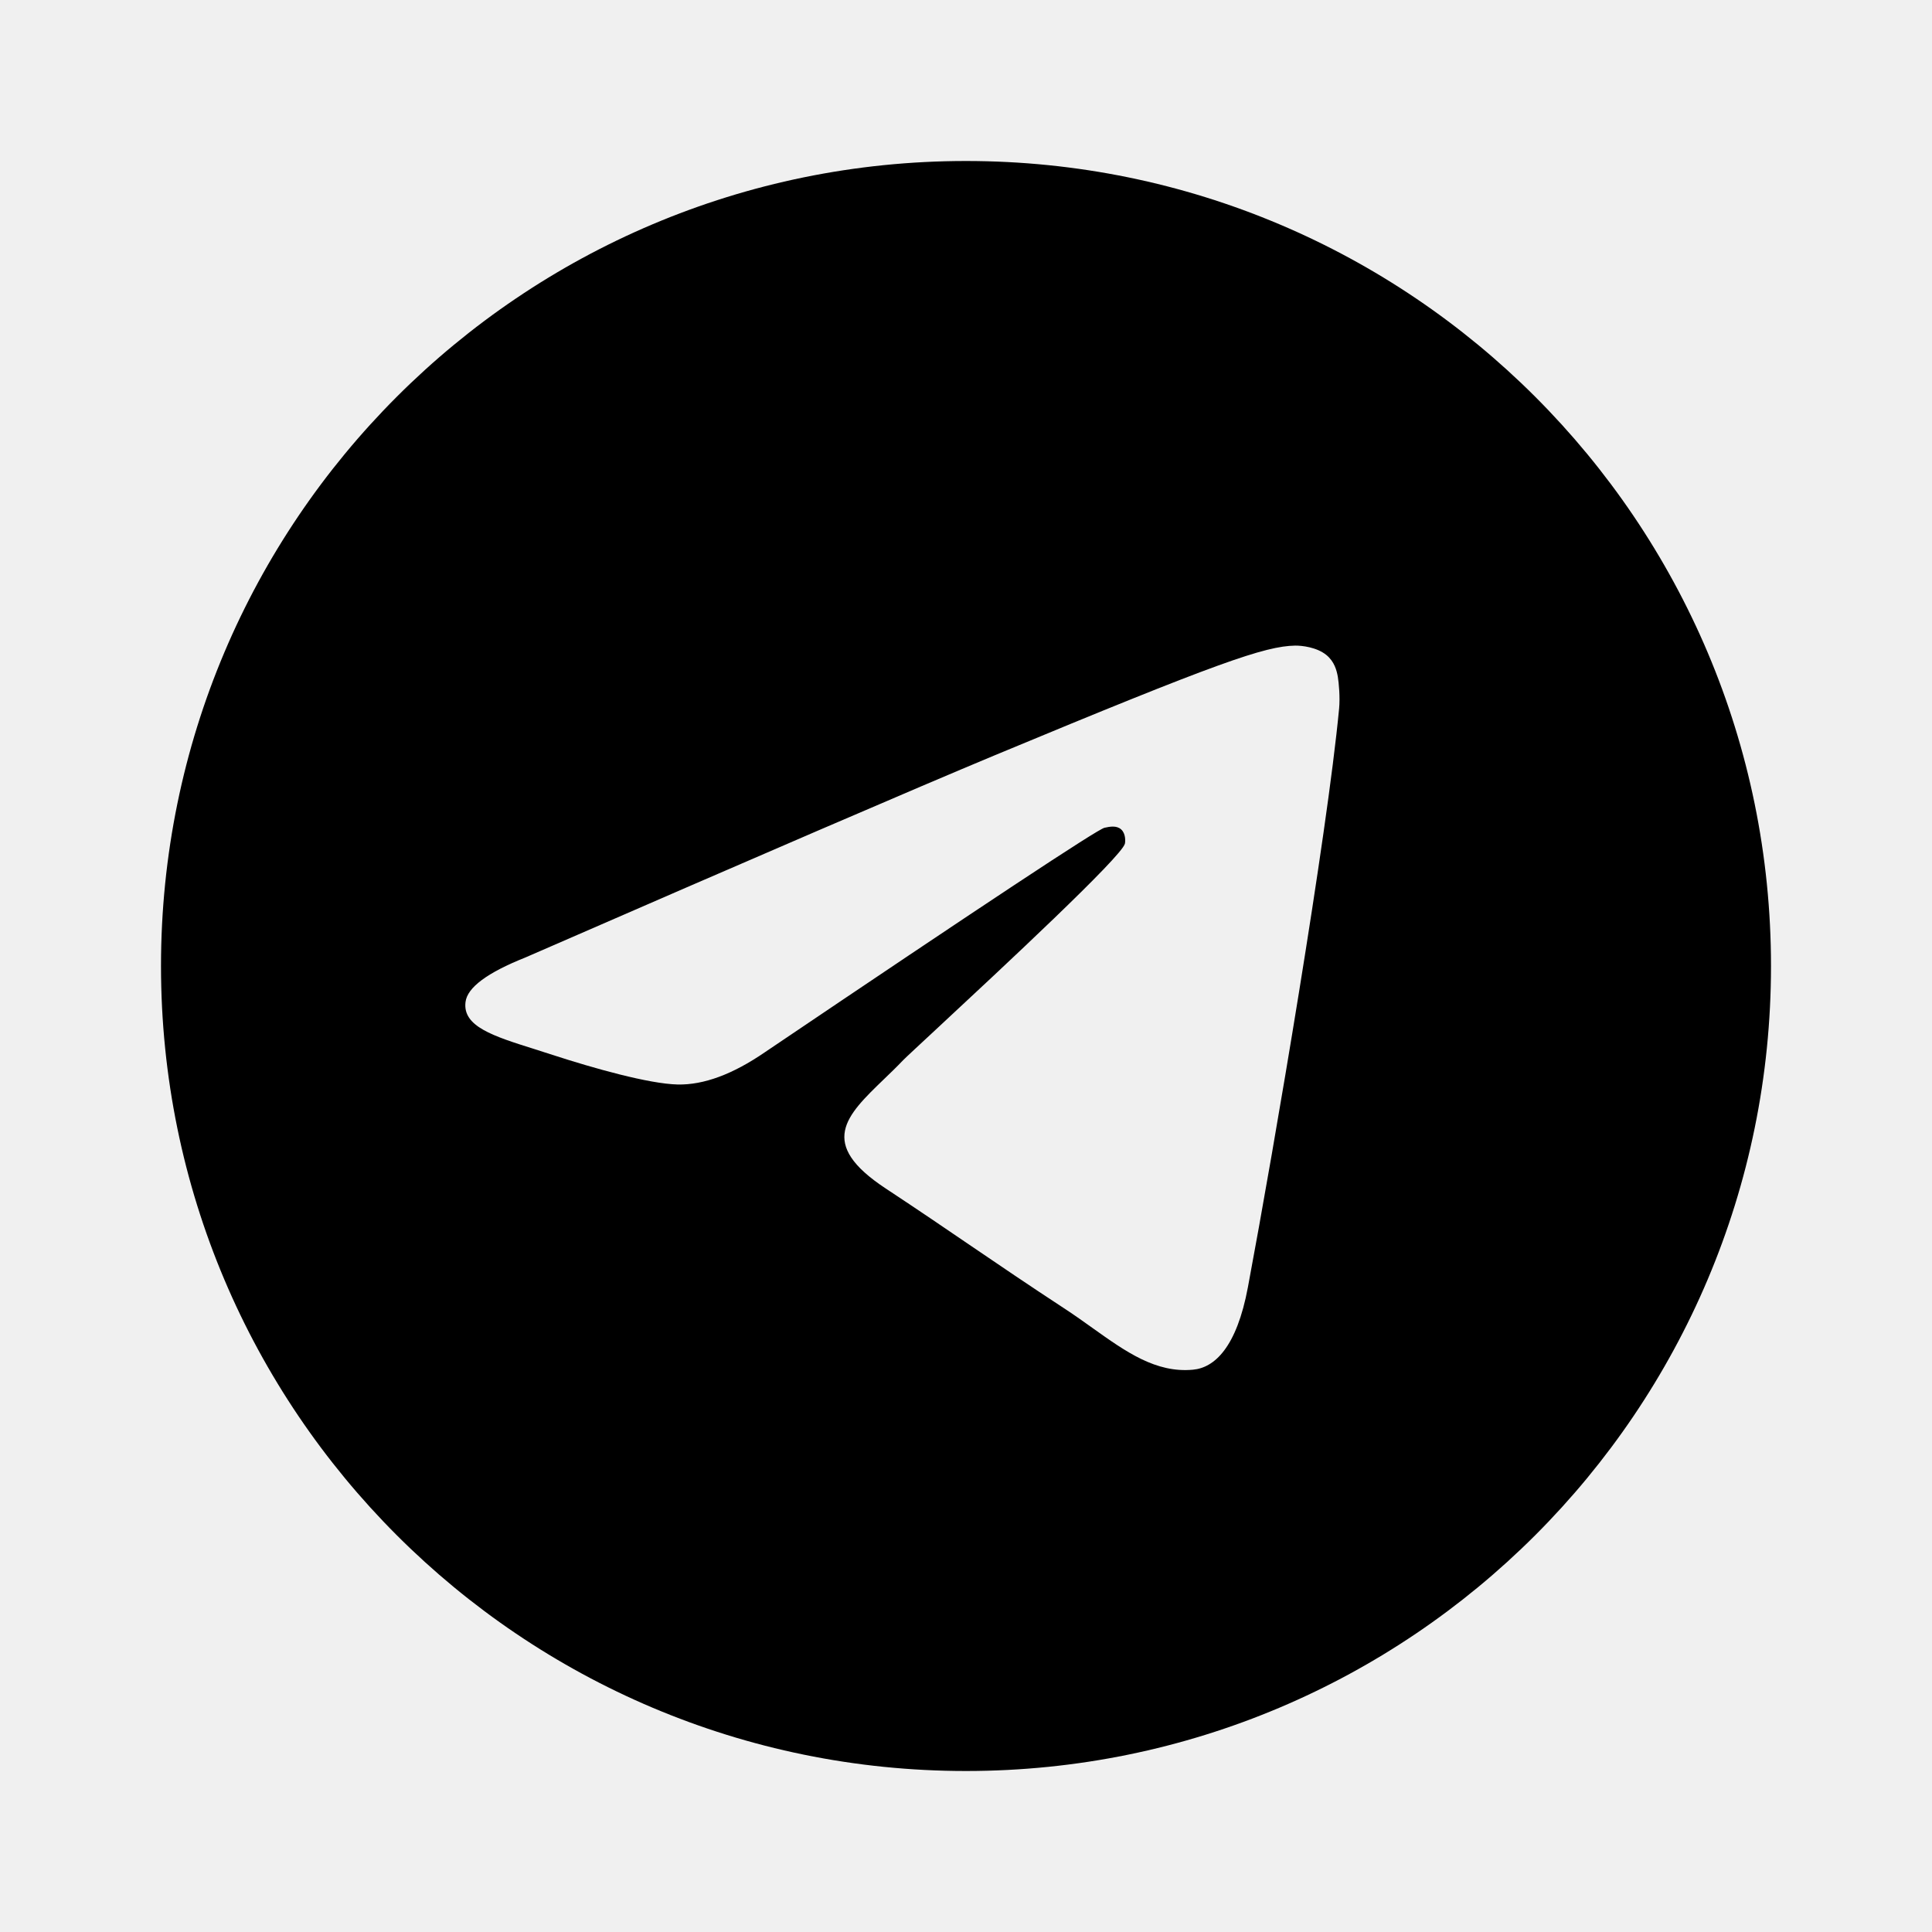
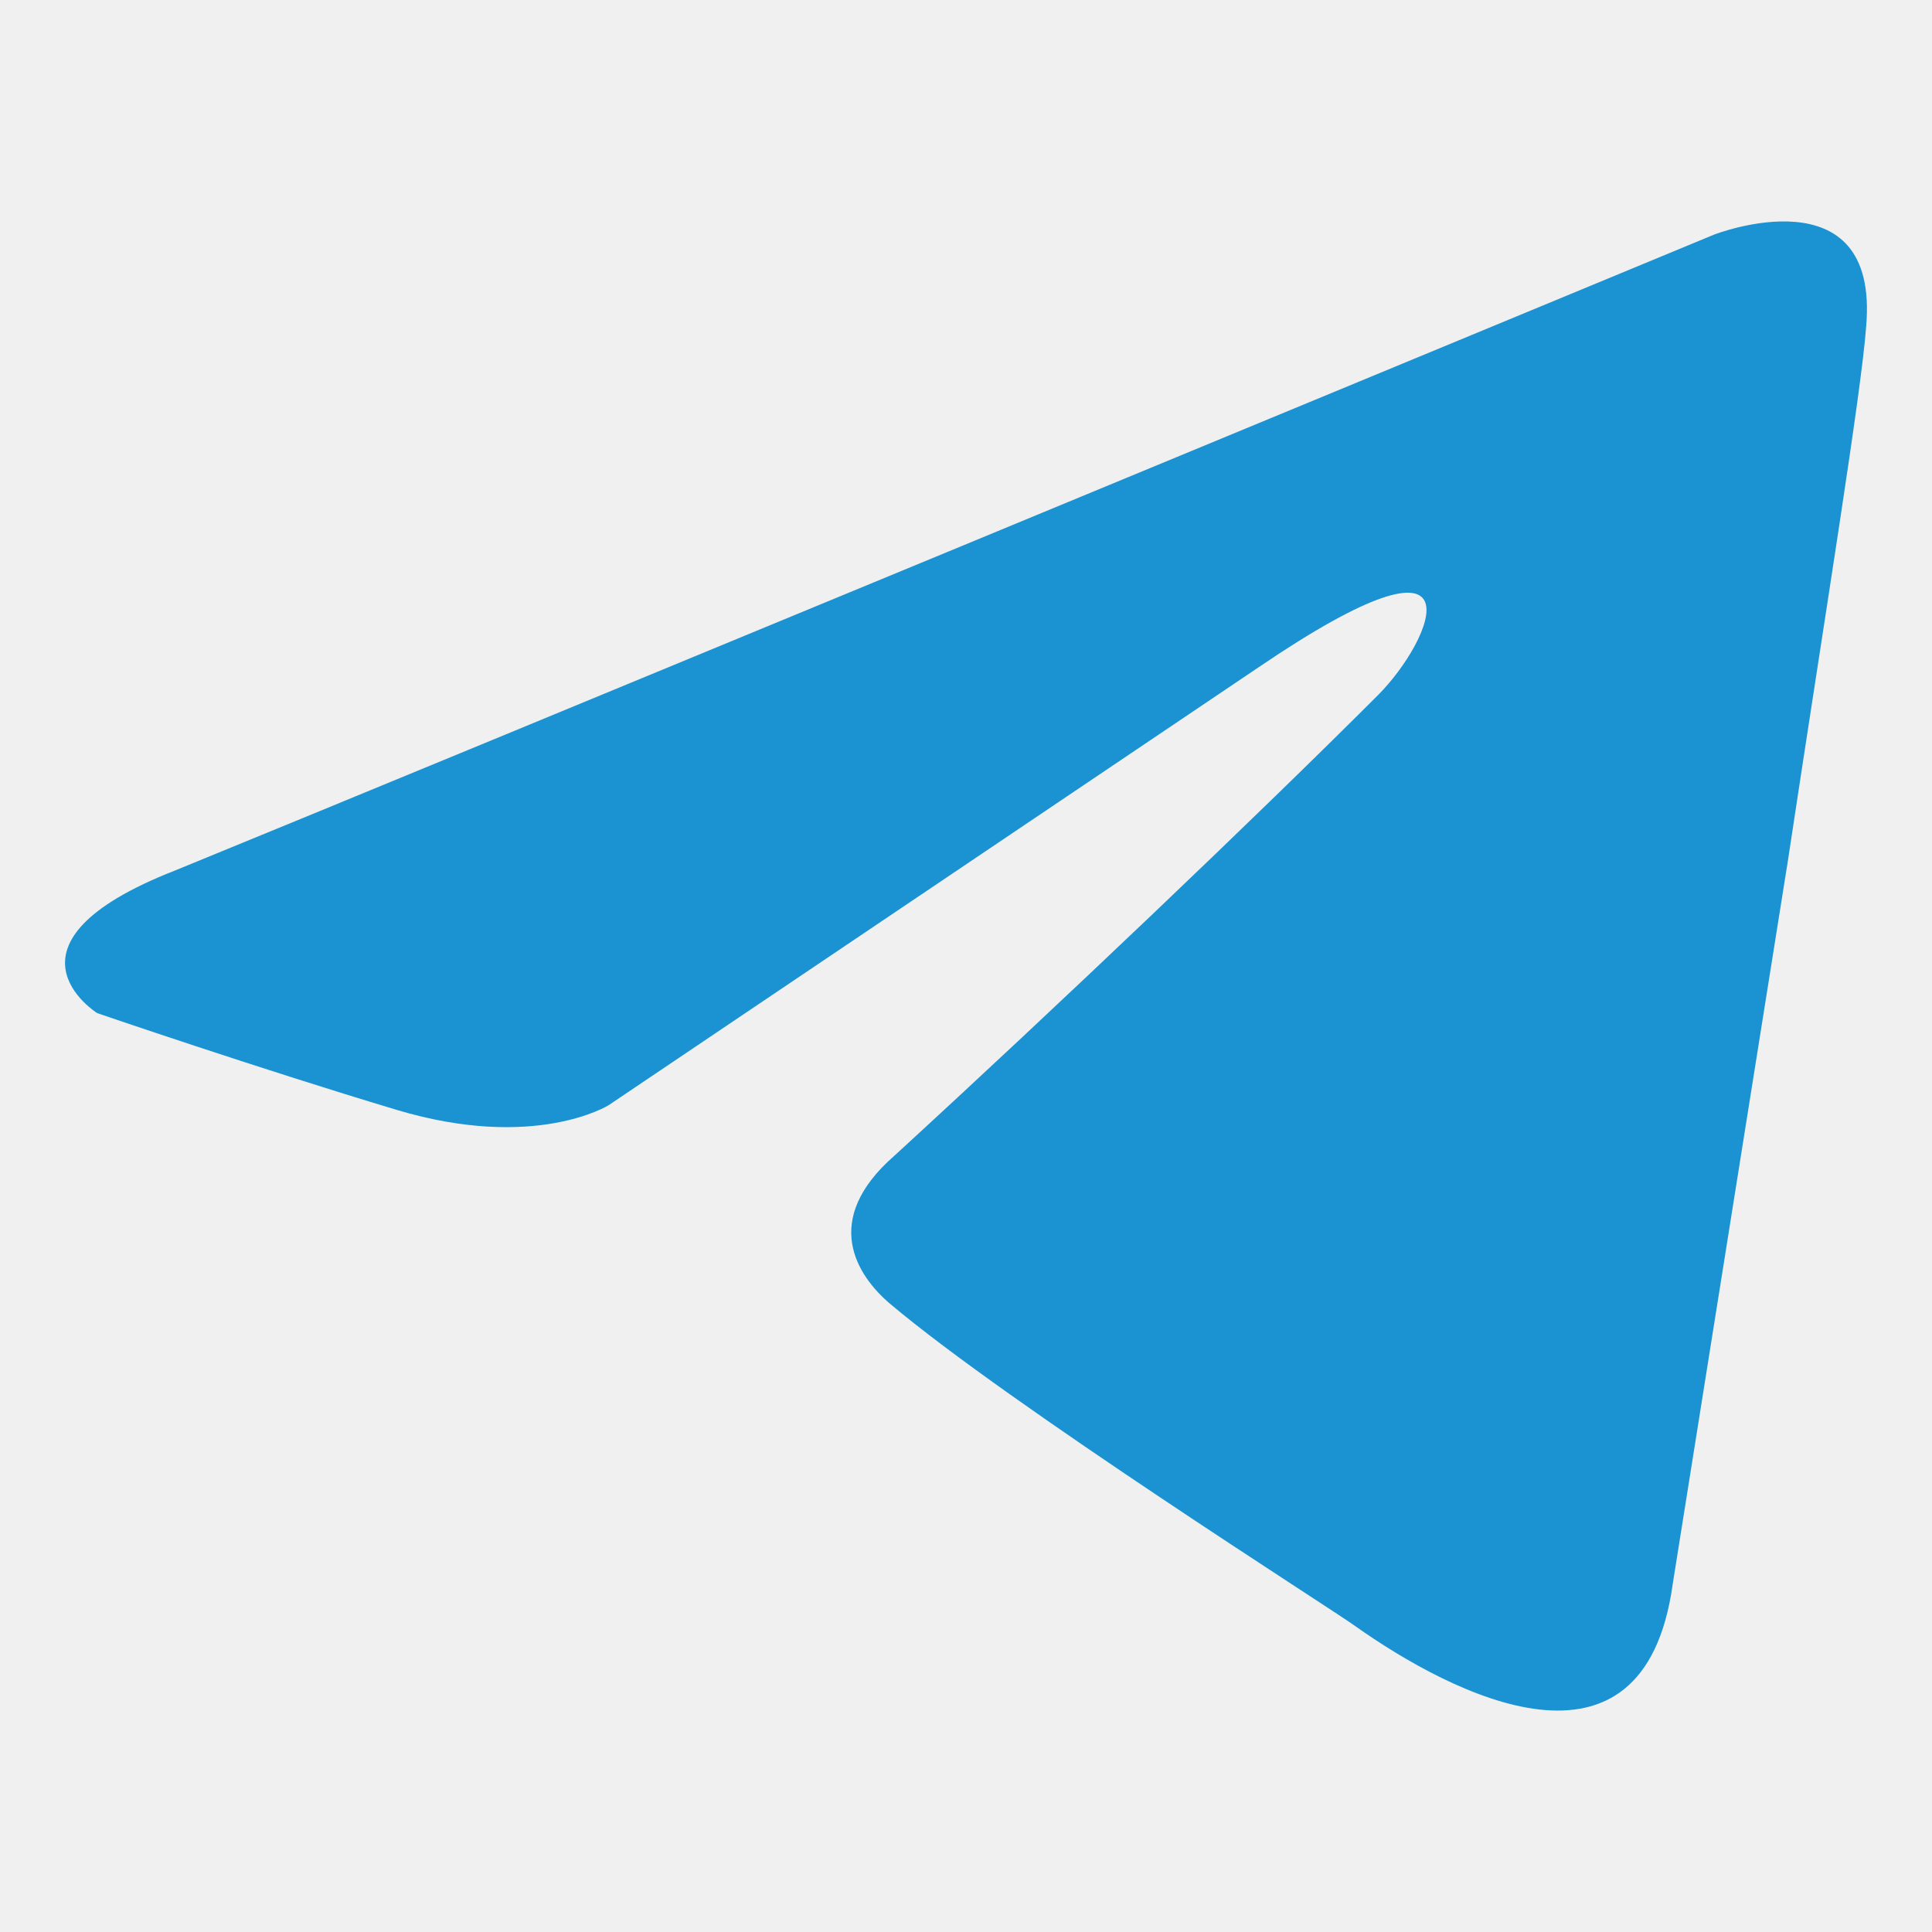
- <svg xmlns="http://www.w3.org/2000/svg" width="800px" height="800px" viewBox="0 0 24 24" fill="none">
-   <path fill-rule="evenodd" clip-rule="evenodd" d="M22 12C22 17.523 17.523 22 12 22C6.477 22 2 17.523 2 12C2 6.477 6.477 2 12 2C17.523 2 22 6.477 22 12ZM12.358 9.382C11.386 9.787 9.442 10.624 6.527 11.894C6.053 12.083 5.805 12.267 5.783 12.447C5.744 12.751 6.126 12.871 6.645 13.034C6.715 13.056 6.788 13.079 6.863 13.104C7.374 13.27 8.061 13.464 8.418 13.472C8.742 13.479 9.103 13.345 9.502 13.071C12.226 11.232 13.632 10.303 13.72 10.283C13.783 10.269 13.869 10.251 13.927 10.303C13.986 10.355 13.98 10.454 13.974 10.48C13.936 10.641 12.44 12.032 11.666 12.752C11.425 12.976 11.253 13.135 11.218 13.171C11.14 13.253 11.06 13.33 10.983 13.404C10.509 13.861 10.153 14.204 11.003 14.764C11.411 15.033 11.738 15.256 12.064 15.478C12.42 15.72 12.775 15.962 13.235 16.263C13.352 16.34 13.463 16.419 13.572 16.497C13.987 16.793 14.359 17.058 14.819 17.015C15.086 16.991 15.362 16.74 15.502 15.99C15.834 14.219 16.485 10.382 16.635 8.801C16.648 8.662 16.632 8.485 16.619 8.407C16.605 8.329 16.577 8.218 16.476 8.136C16.356 8.039 16.171 8.019 16.089 8.02C15.713 8.027 15.135 8.227 12.358 9.382Z" fill="#000000" />
+ <svg xmlns="http://www.w3.org/2000/svg" width="800px" height="800px" viewBox="0 0 100 100" version="1.1" xml:space="preserve">
+   <style type="text/css">
+             .st0{fill:#FFFFFF;}
+             	.st1{fill:#F5BB41;}
+             	.st2{fill:#2167D1;}
+             	.st3{fill:#3D84F3;}
+             	.st4{fill:#4CA853;}
+             	.st5{fill:#398039;}
+             	.st6{fill:#D74F3F;}
+             	.st7{fill:#D43C89;}
+             	.st8{fill:#B2005F;}
+             	.st9{fill:none;stroke:#000000;stroke-width:3;stroke-linecap:round;stroke-linejoin:round;stroke-miterlimit:10;}
+             	
+             		.st10{fill-rule:evenodd;clip-rule:evenodd;fill:none;stroke:#000000;stroke-width:3;stroke-linecap:round;stroke-linejoin:round;stroke-miterlimit:10;}
+             	
+             		.st11{fill-rule:evenodd;clip-rule:evenodd;fill:none;stroke:#040404;stroke-width:3;stroke-linecap:round;stroke-linejoin:round;stroke-miterlimit:10;}
+             	.st12{fill-rule:evenodd;clip-rule:evenodd;}
+             	.st13{fill-rule:evenodd;clip-rule:evenodd;fill:#040404;}
+             	.st14{fill:url(#SVGID_1_);}
+             	.st15{fill:url(#SVGID_2_);}
+             	.st16{fill:url(#SVGID_3_);}
+             	.st17{fill:url(#SVGID_4_);}
+             	.st18{fill:url(#SVGID_5_);}
+             	.st19{fill:url(#SVGID_6_);}
+             	.st20{fill:url(#SVGID_7_);}
+             	.st21{fill:url(#SVGID_8_);}
+             	.st22{fill:url(#SVGID_9_);}
+             	.st23{fill:url(#SVGID_10_);}
+             	.st24{fill:url(#SVGID_11_);}
+             	.st25{fill:url(#SVGID_12_);}
+             	.st26{fill:url(#SVGID_13_);}
+             	.st27{fill:url(#SVGID_14_);}
+             	.st28{fill:url(#SVGID_15_);}
+             	.st29{fill:url(#SVGID_16_);}
+             	.st30{fill:url(#SVGID_17_);}
+             	.st31{fill:url(#SVGID_18_);}
+             	.st32{fill:url(#SVGID_19_);}
+             	.st33{fill:url(#SVGID_20_);}
+             	.st34{fill:url(#SVGID_21_);}
+             	.st35{fill:url(#SVGID_22_);}
+             	.st36{fill:url(#SVGID_23_);}
+             	.st37{fill:url(#SVGID_24_);}
+             	.st38{fill:url(#SVGID_25_);}
+             	.st39{fill:url(#SVGID_26_);}
+             	.st40{fill:url(#SVGID_27_);}
+             	.st41{fill:url(#SVGID_28_);}
+             	.st42{fill:url(#SVGID_29_);}
+             	.st43{fill:url(#SVGID_30_);}
+             	.st44{fill:url(#SVGID_31_);}
+             	.st45{fill:url(#SVGID_32_);}
+             	.st46{fill:url(#SVGID_33_);}
+             	.st47{fill:url(#SVGID_34_);}
+             	.st48{fill:url(#SVGID_35_);}
+             	.st49{fill:url(#SVGID_36_);}
+             	.st50{fill:url(#SVGID_37_);}
+             	.st51{fill:url(#SVGID_38_);}
+             	.st52{fill:url(#SVGID_39_);}
+             	.st53{fill:url(#SVGID_40_);}
+             	.st54{fill:url(#SVGID_41_);}
+             	.st55{fill:url(#SVGID_42_);}
+             	.st56{fill:url(#SVGID_43_);}
+             	.st57{fill:url(#SVGID_44_);}
+             	.st58{fill:url(#SVGID_45_);}
+             	.st59{fill:#040404;}
+             	.st60{fill:url(#SVGID_46_);}
+             	.st61{fill:url(#SVGID_47_);}
+             	.st62{fill:url(#SVGID_48_);}
+             	.st63{fill:url(#SVGID_49_);}
+             	.st64{fill:url(#SVGID_50_);}
+             	.st65{fill:url(#SVGID_51_);}
+             	.st66{fill:url(#SVGID_52_);}
+             	.st67{fill:url(#SVGID_53_);}
+             	.st68{fill:url(#SVGID_54_);}
+             	.st69{fill:url(#SVGID_55_);}
+             	.st70{fill:url(#SVGID_56_);}
+             	.st71{fill:url(#SVGID_57_);}
+             	.st72{fill:url(#SVGID_58_);}
+             	.st73{fill:url(#SVGID_59_);}
+             	.st74{fill:url(#SVGID_60_);}
+             	.st75{fill:url(#SVGID_61_);}
+             	.st76{fill:url(#SVGID_62_);}
+             	.st77{fill:none;stroke:#000000;stroke-width:3;stroke-miterlimit:10;}
+             	.st78{fill:none;stroke:#FFFFFF;stroke-miterlimit:10;}
+             	.st79{fill:#4BC9FF;}
+             	.st80{fill:#5500DD;}
+             	.st81{fill:#FF3A00;}
+             	.st82{fill:#E6162D;}
+             	.st83{fill:#F1F1F1;}
+             	.st84{fill:#FF9933;}
+             	.st85{fill:#B92B27;}
+             	.st86{fill:#00ACED;}
+             	.st87{fill:#BD2125;}
+             	.st88{fill:#1877F2;}
+             	.st89{fill:#6665D2;}
+             	.st90{fill:#CE3056;}
+             	.st91{fill:#5BB381;}
+             	.st92{fill:#61C3EC;}
+             	.st93{fill:#E4B34B;}
+             	.st94{fill:#181EF2;}
+             	.st95{fill:#FF0000;}
+             	.st96{fill:#FE466C;}
+             	.st97{fill:#FA4778;}
+             	.st98{fill:#FF7700;}
+             	.st99{fill-rule:evenodd;clip-rule:evenodd;fill:#1F6BF6;}
+             	.st100{fill:#520094;}
+             	.st101{fill:#4477E8;}
+             	.st102{fill:#3D1D1C;}
+             	.st103{fill:#FFE812;}
+             	.st104{fill:#344356;}
+             	.st105{fill:#00CC76;}
+             	.st106{fill-rule:evenodd;clip-rule:evenodd;fill:#345E90;}
+             	.st107{fill:#1F65D8;}
+             	.st108{fill:#EB3587;}
+             	.st109{fill-rule:evenodd;clip-rule:evenodd;fill:#603A88;}
+             	.st110{fill:#E3CE99;}
+             	.st111{fill:#783AF9;}
+             	.st112{fill:#FF515E;}
+             	.st113{fill:#FF4906;}
+             	.st114{fill:#503227;}
+             	.st115{fill:#4C7BD9;}
+             	.st116{fill:#69C9D0;}
+             	.st117{fill:#1B92D1;}
+             	.st118{fill:#EB4F4A;}
+             	.st119{fill:#513728;}
+             	.st120{fill:#FF6600;}
+             	.st121{fill-rule:evenodd;clip-rule:evenodd;fill:#B61438;}
+             	.st122{fill:#FFFC00;}
+             	.st123{fill:#141414;}
+             	.st124{fill:#94D137;}
+             	.st125{fill-rule:evenodd;clip-rule:evenodd;fill:#F1F1F1;}
+             	.st126{fill-rule:evenodd;clip-rule:evenodd;fill:#66E066;}
+             	.st127{fill:#2D8CFF;}
+             	.st128{fill:#F1A300;}
+             	.st129{fill:#4BA2F2;}
+             	.st130{fill:#1A5099;}
+             	.st131{fill:#EE6060;}
+             	.st132{fill-rule:evenodd;clip-rule:evenodd;fill:#F48120;}
+             	.st133{fill:#222222;}
+             	.st134{fill:url(#SVGID_63_);}
+             	.st135{fill:#0077B5;}
+             	.st136{fill:#FFCC00;}
+             	.st137{fill:#EB3352;}
+             	.st138{fill:#F9D265;}
+             	.st139{fill:#F5B955;}
+             	.st140{fill:#DD2A7B;}
+             	.st141{fill:#66E066;}
+             	.st142{fill:#EB4E00;}
+             	.st143{fill:#FFC794;}
+             	.st144{fill:#B5332A;}
+             	.st145{fill:#4E85EB;}
+             	.st146{fill:#58A45C;}
+             	.st147{fill:#F2BC42;}
+             	.st148{fill:#D85040;}
+             	.st149{fill:#464EB8;}
+             	.st150{fill:#7B83EB;}
+         </style>
+   <g id="Layer_1" />
+   <g id="Layer_2">
+     <g>
+       <path class="st117" d="M88.723,12.142C76.419,17.238,23.661,39.091,9.084,45.047c-9.776,3.815-4.053,7.392-4.053,7.392    s8.345,2.861,15.499,5.007c7.153,2.146,10.968-0.238,10.968-0.238l33.62-22.652c11.922-8.107,9.061-1.431,6.199,1.431    c-6.199,6.2-16.452,15.975-25.036,23.844c-3.815,3.338-1.908,6.199-0.238,7.63c6.199,5.246,23.129,15.976,24.082,16.691    c5.037,3.566,14.945,8.699,16.452-2.146c0,0,5.961-37.435,5.961-37.435c1.908-12.637,3.815-24.321,4.053-27.659    C97.307,8.804,88.723,12.142,88.723,12.142z" />
+     </g>
+   </g>
</svg>
